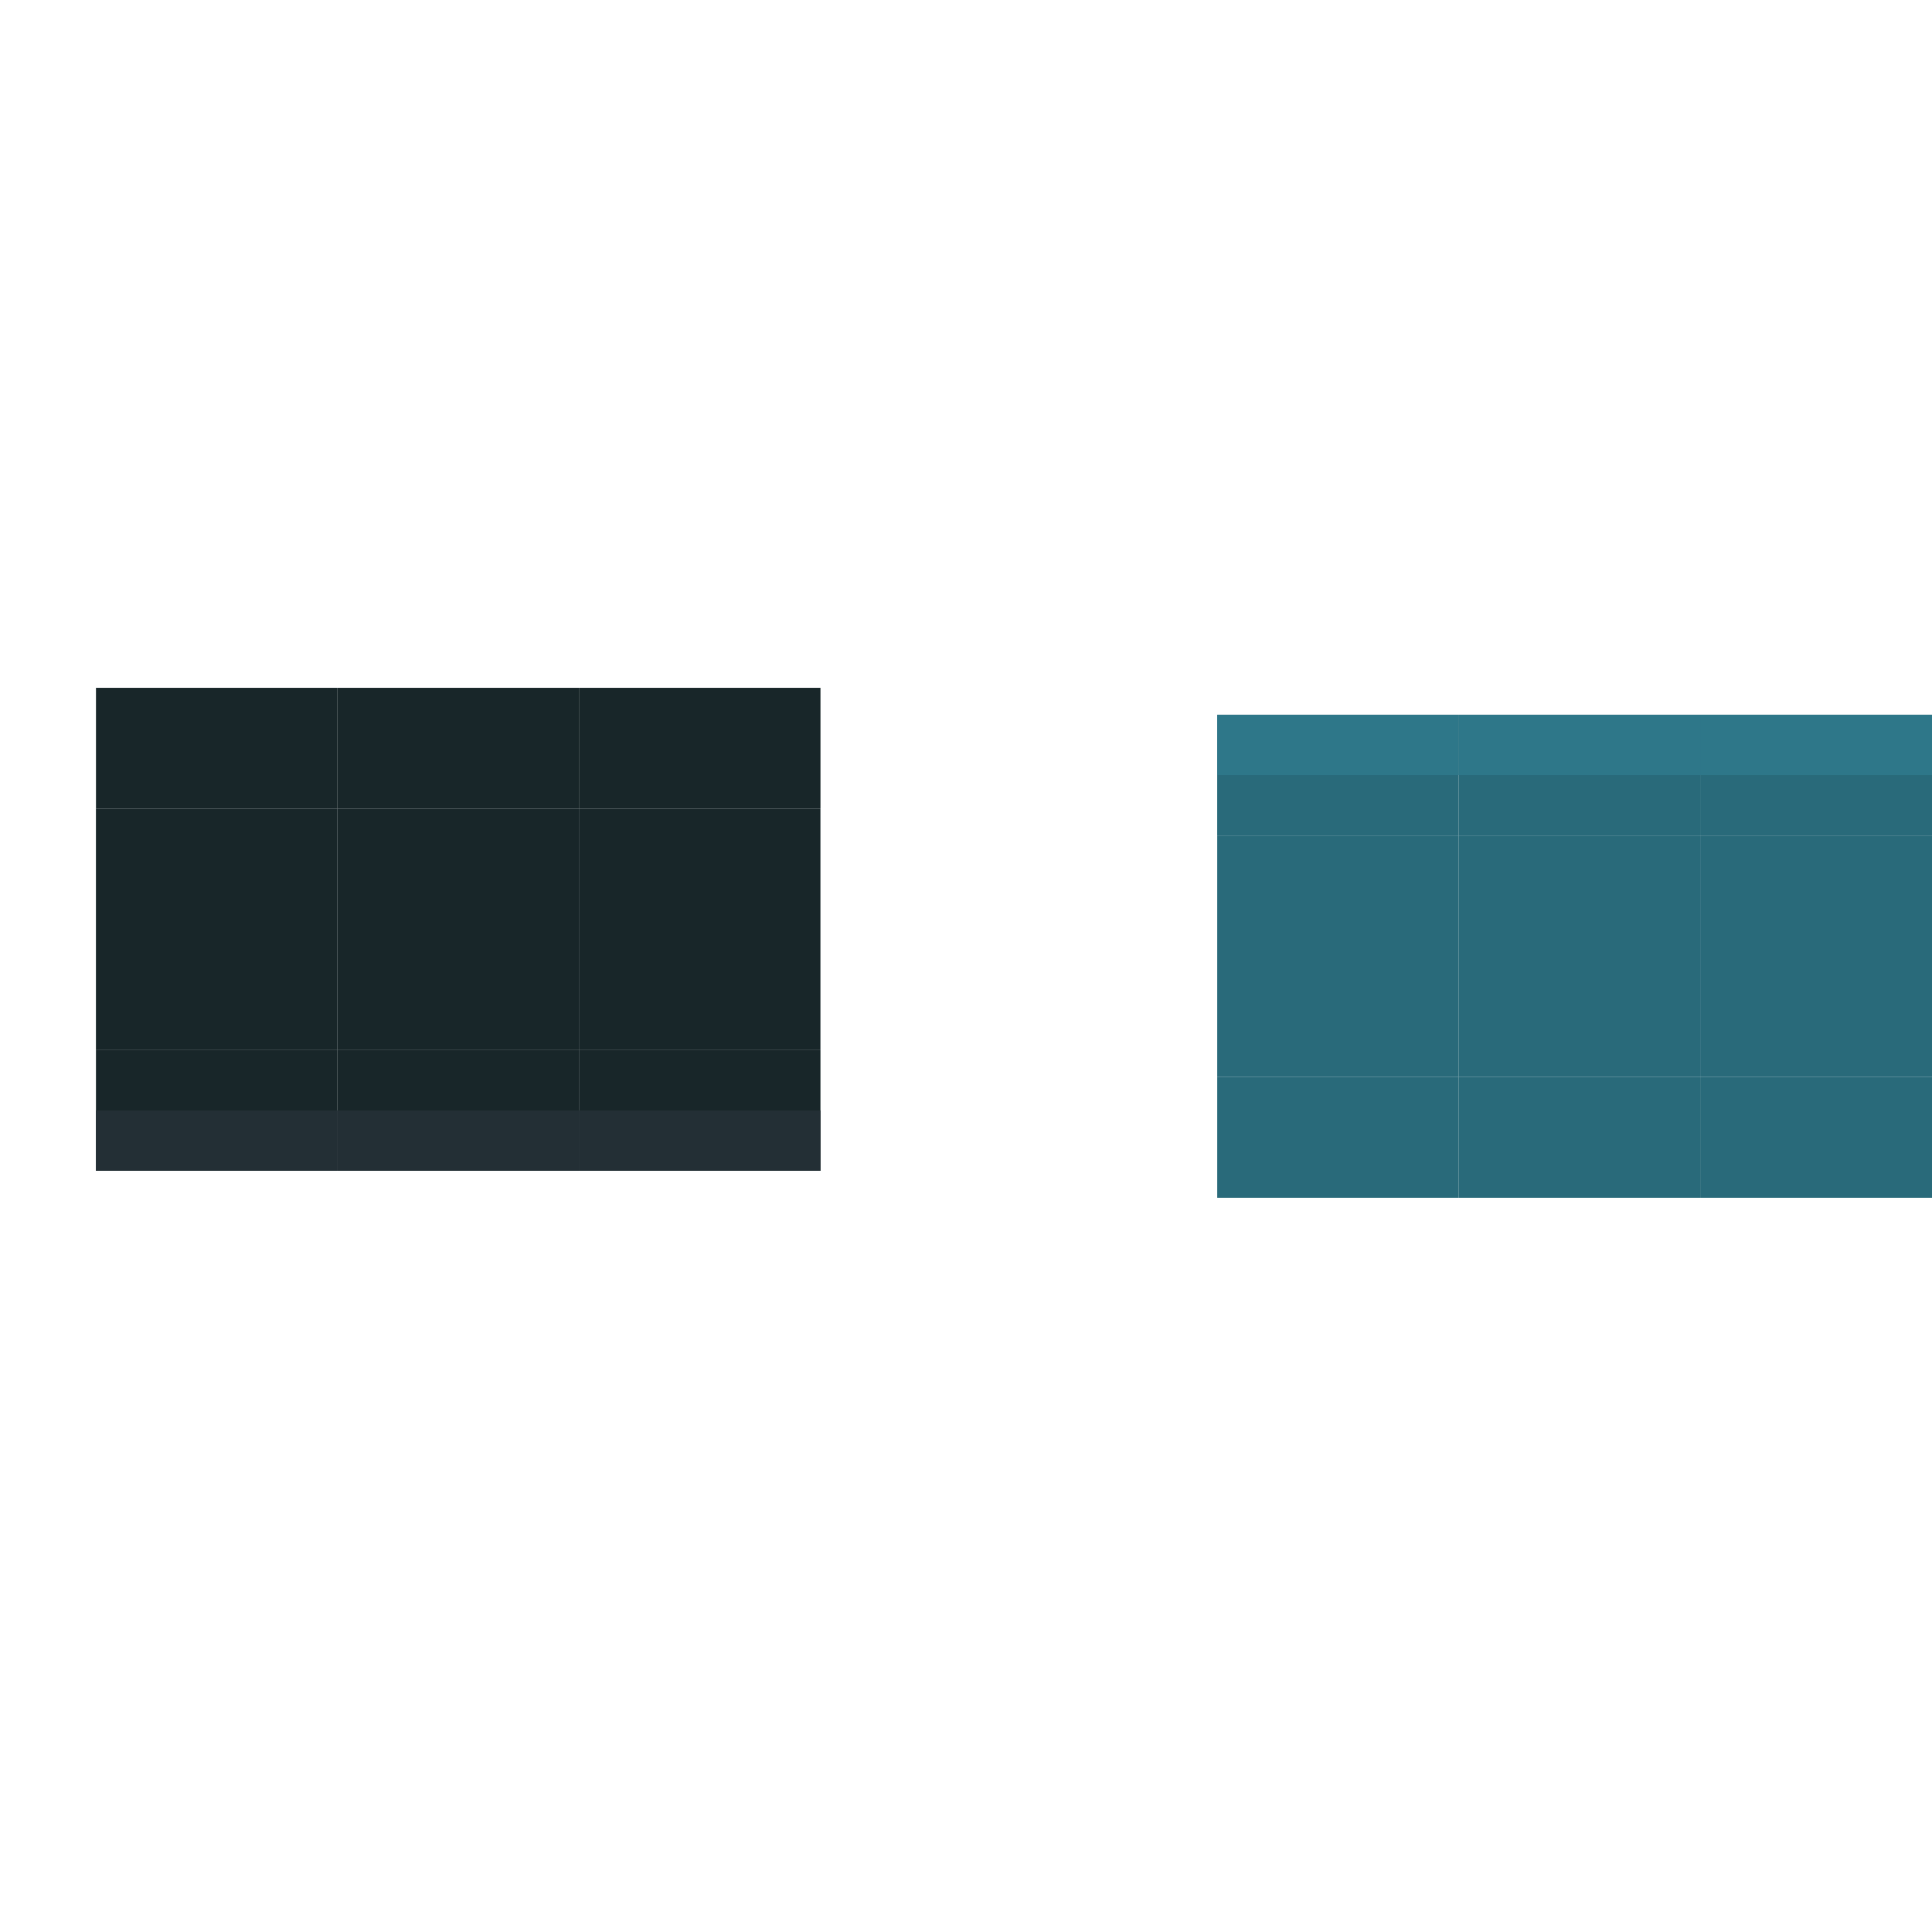
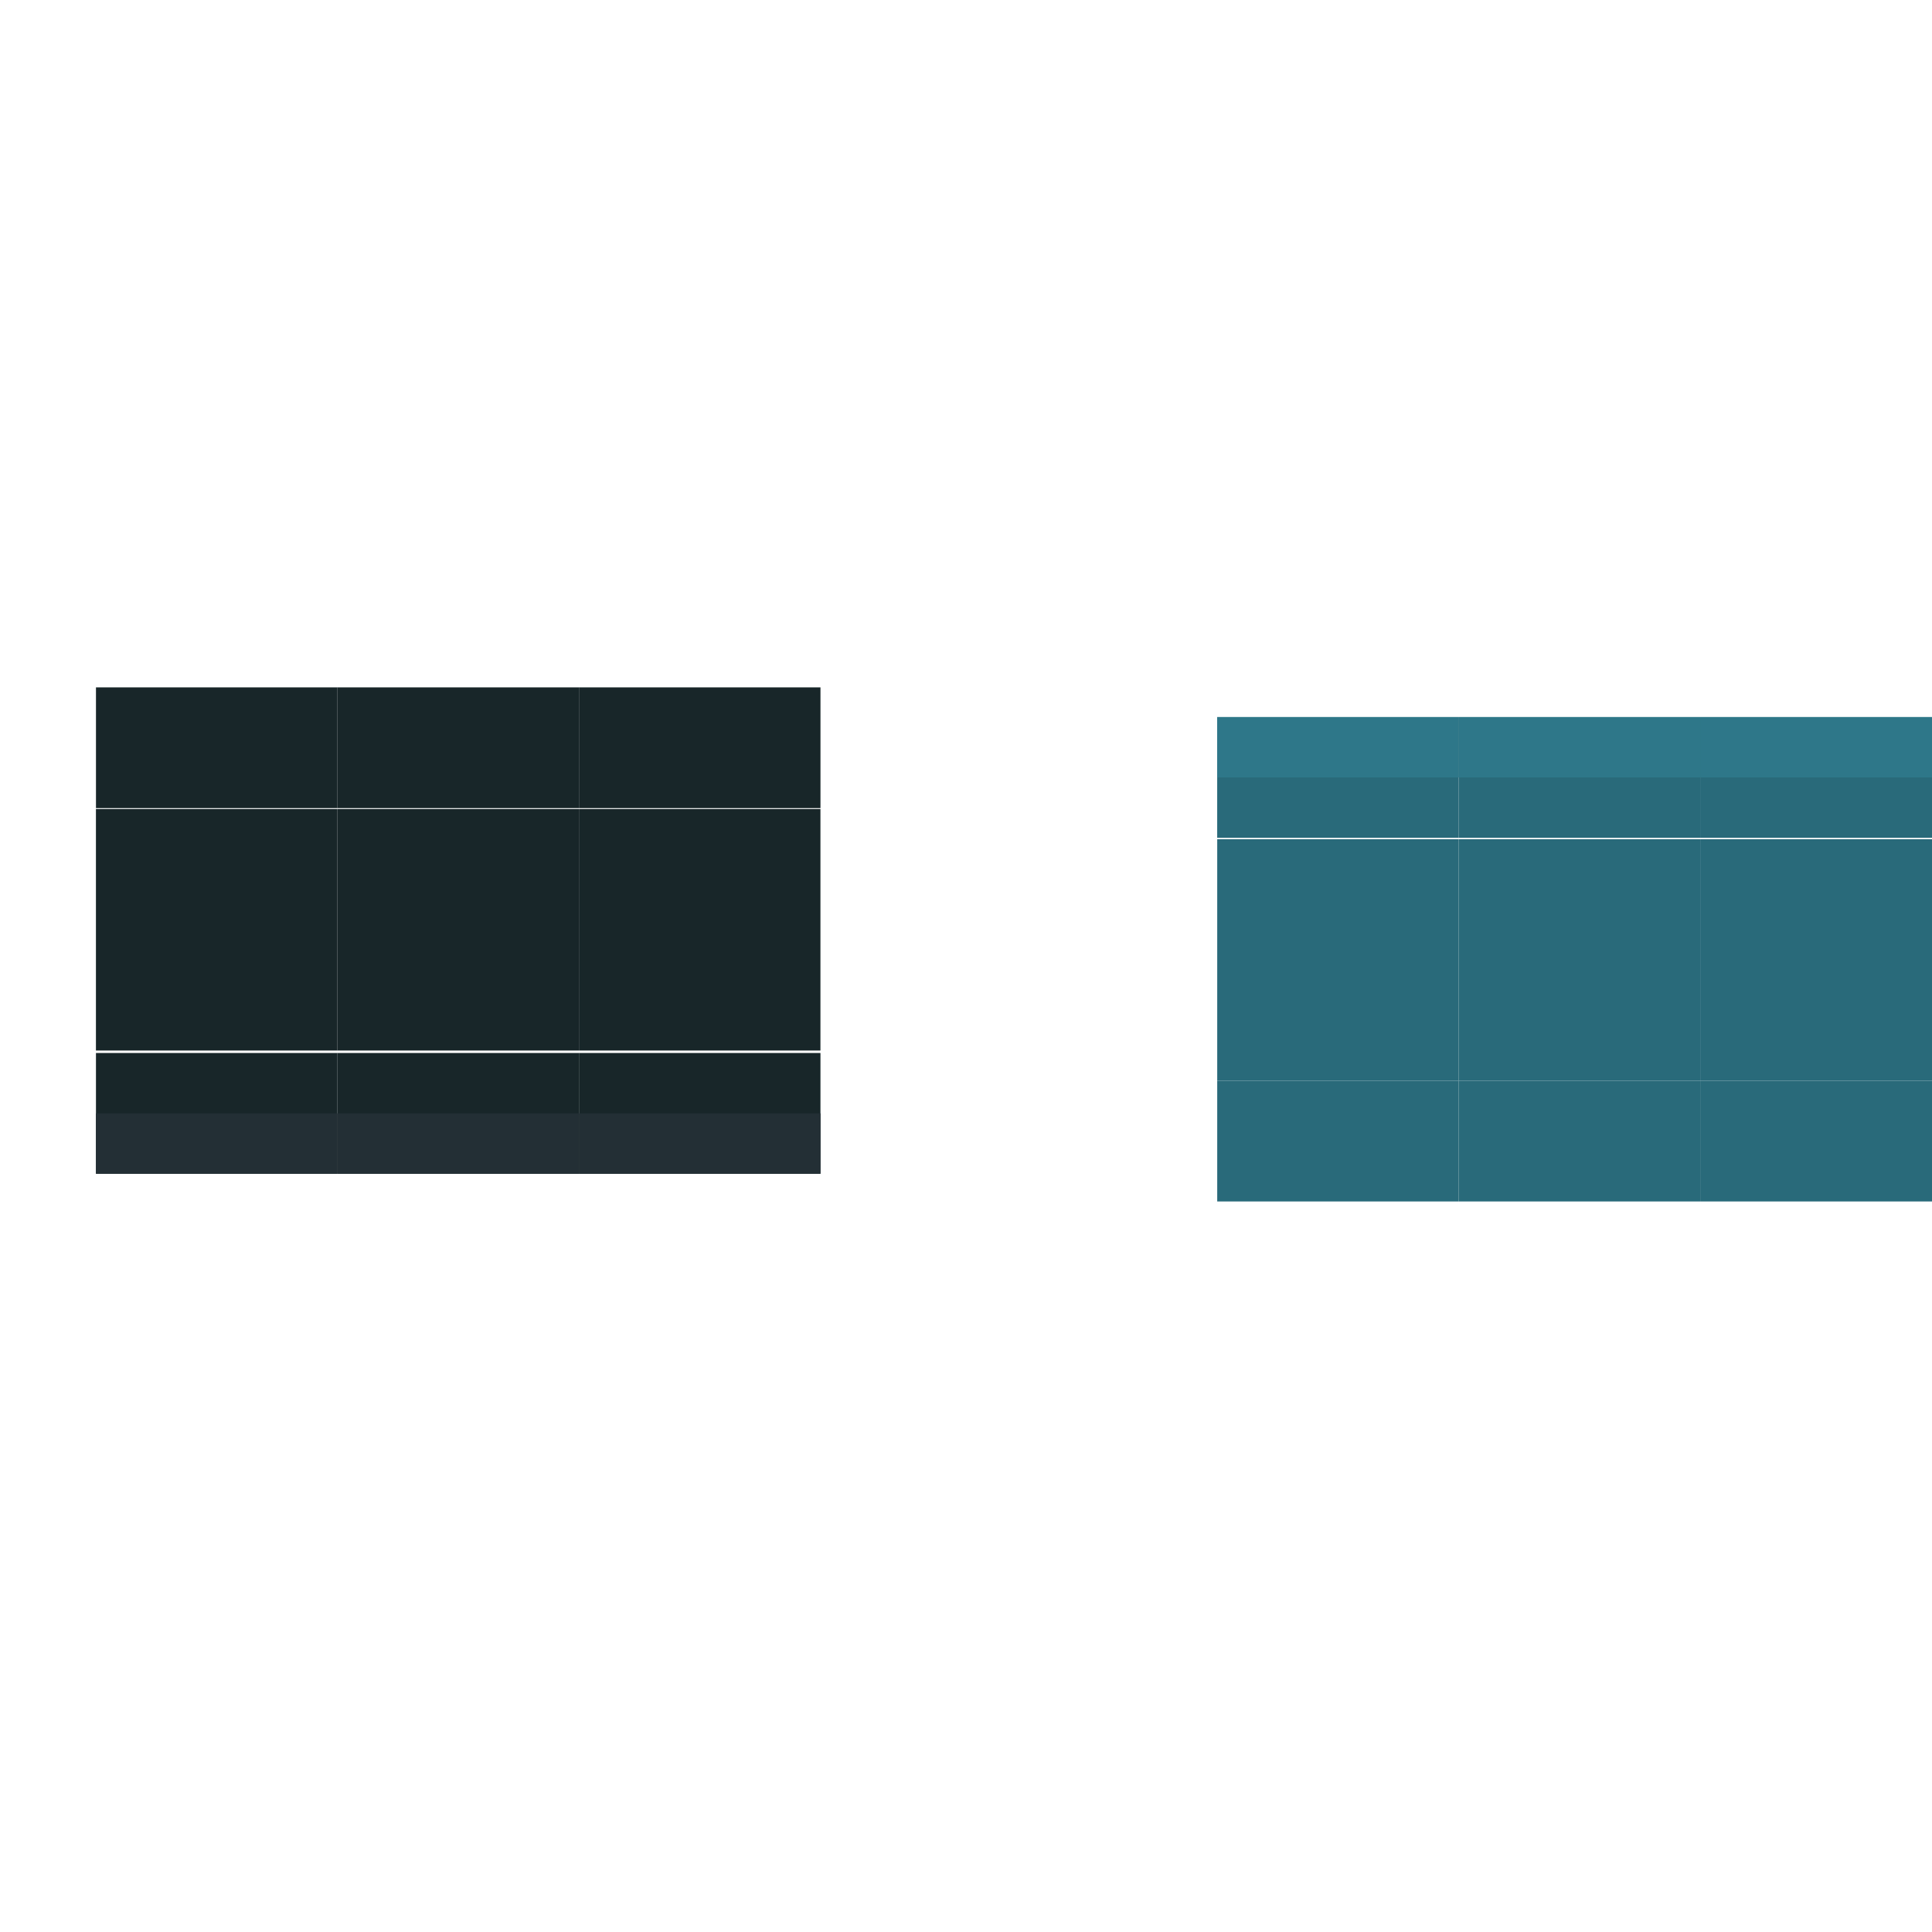
- <svg xmlns="http://www.w3.org/2000/svg" width="32" height="32" viewBox="0 0 32 32" version="1.1" id="svg843">
-   <defs id="defs837" />
-   <g id="layer1" transform="translate(0,-1090.52)">
-     <rect y="1104.359" x="28.161" height="4" width="4" id="bar-active-right" style="opacity:1;fill:#296a7a;fill-opacity:1;fill-rule:evenodd;stroke:none;stroke-width:1.551;stroke-linecap:round;stroke-miterlimit:4;stroke-dasharray:none;stroke-opacity:1" />
-     <rect y="1104.359" x="24.161" height="4" width="4" id="bar-active-center" style="opacity:1;fill:#296a7a;fill-opacity:1;fill-rule:evenodd;stroke:none;stroke-width:1.551;stroke-linecap:round;stroke-miterlimit:4;stroke-dasharray:none;stroke-opacity:1" />
-     <rect y="1104.359" x="20.161" height="4" width="4" id="bar-active-left" style="opacity:1;fill:#296a7a;fill-opacity:1;fill-rule:evenodd;stroke:none;stroke-width:1.551;stroke-linecap:round;stroke-miterlimit:4;stroke-dasharray:none;stroke-opacity:1" />
-     <g transform="matrix(1,0,0,-1,17.60207,2184.786)" id="bar-active-bottom">
-       <rect style="opacity:1;fill:none;fill-opacity:1;fill-rule:evenodd;stroke:none;stroke-width:1.551;stroke-linecap:round;stroke-miterlimit:4;stroke-dasharray:none;stroke-opacity:1" id="rect953" width="4" height="4" x="6.559" y="1072.427" />
-       <rect y="1074.427" x="6.559" height="2" width="4" id="rect955" style="opacity:1;fill:#296a7a;fill-opacity:1;fill-rule:evenodd;stroke:none;stroke-width:1.097;stroke-linecap:round;stroke-miterlimit:4;stroke-dasharray:none;stroke-opacity:1" />
+ <svg xmlns="http://www.w3.org/2000/svg" id="svg843" width="32" height="32" version="1.1" viewBox="0 0 32 32">
+   <g id="layer1" transform="translate(0 -1090.5)">
+     <rect id="bar-active-right" x="28.161" y="1104.4" width="4" height="4" fill="#296a7a" fill-rule="evenodd" />
+     <rect id="bar-active-center" x="24.161" y="1104.4" width="4" height="4" fill="#296a7a" fill-rule="evenodd" />
+     <rect id="bar-active-left" x="20.161" y="1104.4" width="4" height="4" fill="#296a7a" fill-rule="evenodd" />
+     <g id="bar-active-bottom" transform="matrix(1 0 0 -1 17.602 2184.8)">
+       <rect id="rect953" x="6.559" y="1072.4" width="4" height="4" fill="none" />
+       <rect id="rect955" x="6.559" y="1074.4" width="4" height="2" fill="#296a7a" fill-rule="evenodd" />
    </g>
-     <g id="bar-active-bottomright" transform="matrix(1,0,0,-1,21.60207,2184.786)">
-       <rect y="1072.427" x="6.559" height="4" width="4" id="rect959" style="opacity:1;fill:none;fill-opacity:1;fill-rule:evenodd;stroke:none;stroke-width:1.551;stroke-linecap:round;stroke-miterlimit:4;stroke-dasharray:none;stroke-opacity:1" />
-       <rect style="opacity:1;fill:#296a7a;fill-opacity:1;fill-rule:evenodd;stroke:none;stroke-width:1.097;stroke-linecap:round;stroke-miterlimit:4;stroke-dasharray:none;stroke-opacity:1" id="rect961" width="4" height="2" x="6.559" y="1074.427" />
+     <g id="bar-active-bottomright" transform="matrix(1 0 0 -1 21.602 2184.8)">
+       <rect id="rect959" x="6.559" y="1072.4" width="4" height="4" fill="none" />
+       <rect id="rect961" x="6.559" y="1074.4" width="4" height="2" fill="#296a7a" fill-rule="evenodd" />
    </g>
-     <g id="bar-active-bottomleft" transform="matrix(1,0,0,-1,13.60207,2184.786)">
-       <rect y="1072.427" x="6.559" height="4" width="4" id="rect965" style="opacity:1;fill:none;fill-opacity:1;fill-rule:evenodd;stroke:none;stroke-width:1.551;stroke-linecap:round;stroke-miterlimit:4;stroke-dasharray:none;stroke-opacity:1" />
-       <rect style="opacity:1;fill:#296a7a;fill-opacity:1;fill-rule:evenodd;stroke:none;stroke-width:1.097;stroke-linecap:round;stroke-miterlimit:4;stroke-dasharray:none;stroke-opacity:1" id="rect967" width="4" height="2" x="6.559" y="1074.427" />
+     <g id="bar-active-bottomleft" transform="matrix(1 0 0 -1 13.602 2184.8)">
+       <rect id="rect965" x="6.559" y="1072.4" width="4" height="4" fill="none" />
+       <rect id="rect967" x="6.559" y="1074.4" width="4" height="2" fill="#296a7a" fill-rule="evenodd" />
    </g>
-     <g transform="translate(0.215533,21.4768)" id="bar-active-topleft">
-       <rect style="opacity:1;fill:none;fill-opacity:1;fill-rule:evenodd;stroke:none;stroke-width:1.551;stroke-linecap:round;stroke-miterlimit:4;stroke-dasharray:none;stroke-opacity:1" id="rect941" width="4" height="4" x="19.945" y="1078.882" />
-       <rect y="1080.882" x="19.945" height="2" width="4" id="rect943" style="opacity:1;fill:#296a7a;fill-opacity:1;fill-rule:evenodd;stroke:none;stroke-width:1.097;stroke-linecap:round;stroke-miterlimit:4;stroke-dasharray:none;stroke-opacity:1" />
-       <rect style="opacity:1;fill:#2e7789;fill-opacity:1;fill-rule:evenodd;stroke:none;stroke-width:0.776;stroke-linecap:round;stroke-miterlimit:4;stroke-dasharray:none;stroke-opacity:1" id="rect866" width="4" height="1" x="19.945" y="1080.882" />
+     <g id="bar-active-topleft" transform="translate(.21553 21.477)">
+       <rect id="rect941" x="19.945" y="1078.9" width="4" height="4" fill="none" />
+       <rect id="rect943" x="19.945" y="1080.9" width="4" height="2" fill="#296a7a" fill-rule="evenodd" />
+       <rect id="rect866" x="19.945" y="1080.9" width="4" height="1" fill="#2e7789" fill-rule="evenodd" />
    </g>
-     <g id="bar-active-top" transform="translate(4.215533,21.4768)">
-       <rect y="1078.882" x="19.945" height="4" width="4" id="rect873" style="opacity:1;fill:none;fill-opacity:1;fill-rule:evenodd;stroke:none;stroke-width:1.551;stroke-linecap:round;stroke-miterlimit:4;stroke-dasharray:none;stroke-opacity:1" />
-       <rect style="opacity:1;fill:#296a7a;fill-opacity:1;fill-rule:evenodd;stroke:none;stroke-width:1.097;stroke-linecap:round;stroke-miterlimit:4;stroke-dasharray:none;stroke-opacity:1" id="rect875" width="4" height="2" x="19.945" y="1080.882" />
-       <rect y="1080.882" x="19.945" height="1" width="4" id="rect877" style="opacity:1;fill:#2e7789;fill-opacity:1;fill-rule:evenodd;stroke:none;stroke-width:0.776;stroke-linecap:round;stroke-miterlimit:4;stroke-dasharray:none;stroke-opacity:1" />
+     <g id="bar-active-top" transform="translate(4.2155 21.477)">
+       <rect id="rect873" x="19.945" y="1078.9" width="4" height="4" fill="none" />
+       <rect id="rect875" x="19.945" y="1080.9" width="4" height="2" fill="#296a7a" fill-rule="evenodd" />
+       <rect id="rect877" x="19.945" y="1080.9" width="4" height="1" fill="#2e7789" fill-rule="evenodd" />
    </g>
-     <g transform="translate(8.215532,21.47675)" id="bar-active-topright">
-       <rect style="opacity:1;fill:none;fill-opacity:1;fill-rule:evenodd;stroke:none;stroke-width:1.551;stroke-linecap:round;stroke-miterlimit:4;stroke-dasharray:none;stroke-opacity:1" id="rect881" width="4" height="4" x="19.945" y="1078.882" />
-       <rect y="1080.882" x="19.945" height="2" width="4" id="rect883" style="opacity:1;fill:#296a7a;fill-opacity:1;fill-rule:evenodd;stroke:none;stroke-width:1.097;stroke-linecap:round;stroke-miterlimit:4;stroke-dasharray:none;stroke-opacity:1" />
-       <rect style="opacity:1;fill:#2e7789;fill-opacity:1;fill-rule:evenodd;stroke:none;stroke-width:0.776;stroke-linecap:round;stroke-miterlimit:4;stroke-dasharray:none;stroke-opacity:1" id="rect885" width="4" height="1" x="19.945" y="1080.882" />
+     <g id="bar-active-topright" transform="translate(8.2155 21.477)">
+       <rect id="rect881" x="19.945" y="1078.9" width="4" height="4" fill="none" />
+       <rect id="rect883" x="19.945" y="1080.9" width="4" height="2" fill="#296a7a" fill-rule="evenodd" />
+       <rect id="rect885" x="19.945" y="1080.9" width="4" height="1" fill="#2e7789" fill-rule="evenodd" />
    </g>
-     <rect y="1103.913" x="9.589" height="4" width="4" id="bar-inactive-right" style="opacity:1;fill:#182629;fill-opacity:1;fill-rule:evenodd;stroke:none;stroke-width:1.551;stroke-linecap:round;stroke-miterlimit:4;stroke-dasharray:none;stroke-opacity:1" />
-     <rect y="1103.913" x="5.589" height="4" width="4" id="bar-inactive-center" style="opacity:1;fill:#182629;fill-opacity:1;fill-rule:evenodd;stroke:none;stroke-width:1.551;stroke-linecap:round;stroke-miterlimit:4;stroke-dasharray:none;stroke-opacity:1" />
-     <rect y="1103.913" x="1.589" height="4" width="4" id="bar-inactive-left" style="opacity:1;fill:#182629;fill-opacity:1;fill-rule:evenodd;stroke:none;stroke-width:1.551;stroke-linecap:round;stroke-miterlimit:4;stroke-dasharray:none;stroke-opacity:1" />
-     <g id="bar-inactive-top" transform="translate(-0.9693624,27.48543)">
-       <rect y="1072.427" x="6.559" height="4" width="4" id="rect863" style="opacity:1;fill:none;fill-opacity:1;fill-rule:evenodd;stroke:none;stroke-width:1.551;stroke-linecap:round;stroke-miterlimit:4;stroke-dasharray:none;stroke-opacity:1" />
-       <rect style="opacity:1;fill:#182629;fill-opacity:1;fill-rule:evenodd;stroke:none;stroke-width:1.097;stroke-linecap:round;stroke-miterlimit:4;stroke-dasharray:none;stroke-opacity:1" id="rect838" width="4" height="2" x="6.559" y="1074.427" />
+     <rect id="bar-inactive-right" x="9.589" y="1103.9" width="4" height="4" fill="#182629" fill-rule="evenodd" />
+     <rect id="bar-inactive-center" x="5.589" y="1103.9" width="4" height="4" fill="#182629" fill-rule="evenodd" />
+     <rect id="bar-inactive-left" x="1.589" y="1103.9" width="4" height="4" fill="#182629" fill-rule="evenodd" />
+     <g id="bar-inactive-top" transform="translate(-.96936 27.485)">
+       <rect id="rect863" x="6.559" y="1072.4" width="4" height="4" fill="none" />
+       <rect id="rect838" x="6.559" y="1074.4" width="4" height="2" fill="#182629" fill-rule="evenodd" />
    </g>
-     <g transform="translate(-4.969362,27.48543)" id="bar-inactive-topleft">
-       <rect style="opacity:1;fill:none;fill-opacity:1;fill-rule:evenodd;stroke:none;stroke-width:1.551;stroke-linecap:round;stroke-miterlimit:4;stroke-dasharray:none;stroke-opacity:1" id="rect844" width="4" height="4" x="6.559" y="1072.427" />
-       <rect y="1074.427" x="6.559" height="2" width="4" id="rect846" style="opacity:1;fill:#182629;fill-opacity:1;fill-rule:evenodd;stroke:none;stroke-width:1.097;stroke-linecap:round;stroke-miterlimit:4;stroke-dasharray:none;stroke-opacity:1" />
+     <g id="bar-inactive-topleft" transform="translate(-4.9694 27.485)">
+       <rect id="rect844" x="6.559" y="1072.4" width="4" height="4" fill="none" />
+       <rect id="rect846" x="6.559" y="1074.4" width="4" height="2" fill="#182629" fill-rule="evenodd" />
    </g>
-     <g transform="translate(3.030638,27.48543)" id="bar-inactive-topright">
-       <rect style="opacity:1;fill:none;fill-opacity:1;fill-rule:evenodd;stroke:none;stroke-width:1.551;stroke-linecap:round;stroke-miterlimit:4;stroke-dasharray:none;stroke-opacity:1" id="rect850" width="4" height="4" x="6.559" y="1072.427" />
-       <rect y="1074.427" x="6.559" height="2" width="4" id="rect852" style="opacity:1;fill:#182629;fill-opacity:1;fill-rule:evenodd;stroke:none;stroke-width:1.097;stroke-linecap:round;stroke-miterlimit:4;stroke-dasharray:none;stroke-opacity:1" />
+     <g id="bar-inactive-topright" transform="translate(3.0306 27.485)">
+       <rect id="rect850" x="6.559" y="1072.4" width="4" height="4" fill="none" />
+       <rect id="rect852" x="6.559" y="1074.4" width="4" height="2" fill="#182629" fill-rule="evenodd" />
    </g>
-     <g transform="translate(-0.208575,13.44112)" id="bar-inactive-bottomleft">
-       <rect y="-1098.471" x="1.798" height="4" width="4" id="rect868" style="opacity:1;fill:none;fill-opacity:1;fill-rule:evenodd;stroke:none;stroke-width:1.551;stroke-linecap:round;stroke-miterlimit:4;stroke-dasharray:none;stroke-opacity:1" transform="scale(1,-1)" />
-       <rect style="opacity:1;fill:#182629;fill-opacity:1;fill-rule:evenodd;stroke:none;stroke-width:1.097;stroke-linecap:round;stroke-miterlimit:4;stroke-dasharray:none;stroke-opacity:1" id="rect870" width="4" height="2" x="1.798" y="-1096.471" transform="scale(1,-1)" />
-       <rect transform="scale(1,-1)" y="-1096.471" x="1.798" height="1" width="4" id="rect1468" style="opacity:1;fill:#232f35;fill-opacity:1;fill-rule:evenodd;stroke:none;stroke-width:0.776;stroke-linecap:round;stroke-miterlimit:4;stroke-dasharray:none;stroke-opacity:1" />
+     <g id="bar-inactive-bottomleft" transform="translate(-.20857 13.441)">
+       <rect id="rect868" transform="scale(1,-1)" x="1.798" y="-1098.5" width="4" height="4" fill="none" />
+       <rect id="rect870" transform="scale(1,-1)" x="1.798" y="-1096.5" width="4" height="2" fill="#182629" fill-rule="evenodd" />
+       <rect id="rect1468" transform="scale(1,-1)" x="1.798" y="-1096.5" width="4" height="1" fill="#232f35" fill-rule="evenodd" />
    </g>
-     <g id="bar-inactive-bottom" transform="translate(3.791425,13.44112)">
-       <rect transform="scale(1,-1)" style="opacity:1;fill:none;fill-opacity:1;fill-rule:evenodd;stroke:none;stroke-width:1.551;stroke-linecap:round;stroke-miterlimit:4;stroke-dasharray:none;stroke-opacity:1" id="rect1475" width="4" height="4" x="1.798" y="-1098.471" />
-       <rect transform="scale(1,-1)" y="-1096.471" x="1.798" height="2" width="4" id="rect1477" style="opacity:1;fill:#182629;fill-opacity:1;fill-rule:evenodd;stroke:none;stroke-width:1.097;stroke-linecap:round;stroke-miterlimit:4;stroke-dasharray:none;stroke-opacity:1" />
-       <rect style="opacity:1;fill:#232f35;fill-opacity:1;fill-rule:evenodd;stroke:none;stroke-width:0.776;stroke-linecap:round;stroke-miterlimit:4;stroke-dasharray:none;stroke-opacity:1" id="rect1479" width="4" height="1" x="1.798" y="-1096.471" transform="scale(1,-1)" />
+     <g id="bar-inactive-bottom" transform="translate(3.7914 13.441)">
+       <rect id="rect1475" transform="scale(1,-1)" x="1.798" y="-1098.5" width="4" height="4" fill="none" />
+       <rect id="rect1477" transform="scale(1,-1)" x="1.798" y="-1096.5" width="4" height="2" fill="#182629" fill-rule="evenodd" />
+       <rect id="rect1479" transform="scale(1,-1)" x="1.798" y="-1096.5" width="4" height="1" fill="#232f35" fill-rule="evenodd" />
    </g>
-     <g id="bar-inactive-bottomright" transform="translate(7.791425,13.44112)">
-       <rect transform="scale(1,-1)" style="opacity:1;fill:none;fill-opacity:1;fill-rule:evenodd;stroke:none;stroke-width:1.551;stroke-linecap:round;stroke-miterlimit:4;stroke-dasharray:none;stroke-opacity:1" id="rect1483" width="4" height="4" x="1.798" y="-1098.471" />
-       <rect transform="scale(1,-1)" y="-1096.471" x="1.798" height="2" width="4" id="rect1485" style="opacity:1;fill:#182629;fill-opacity:1;fill-rule:evenodd;stroke:none;stroke-width:1.097;stroke-linecap:round;stroke-miterlimit:4;stroke-dasharray:none;stroke-opacity:1" />
-       <rect style="opacity:1;fill:#232f35;fill-opacity:1;fill-rule:evenodd;stroke:none;stroke-width:0.776;stroke-linecap:round;stroke-miterlimit:4;stroke-dasharray:none;stroke-opacity:1" id="rect1487" width="4" height="1" x="1.798" y="-1096.471" transform="scale(1,-1)" />
+     <g id="bar-inactive-bottomright" transform="translate(7.7914 13.441)">
+       <rect id="rect1483" transform="scale(1,-1)" x="1.798" y="-1098.5" width="4" height="4" fill="none" />
+       <rect id="rect1485" transform="scale(1,-1)" x="1.798" y="-1096.5" width="4" height="2" fill="#182629" fill-rule="evenodd" />
+       <rect id="rect1487" transform="scale(1,-1)" x="1.798" y="-1096.5" width="4" height="1" fill="#232f35" fill-rule="evenodd" />
    </g>
-     <rect style="opacity:1;fill:#9e8c62;fill-opacity:1;fill-rule:evenodd;stroke:none;stroke-width:0.711;stroke-linecap:round;stroke-miterlimit:4;stroke-dasharray:none;stroke-opacity:1" id="rect2213" width="6" height="6" x="4.107" y="1079.109" />
+     <rect id="rect2213" x="4.107" y="1079.1" width="6" height="6" fill="#9e8c62" fill-rule="evenodd" />
  </g>
</svg>
